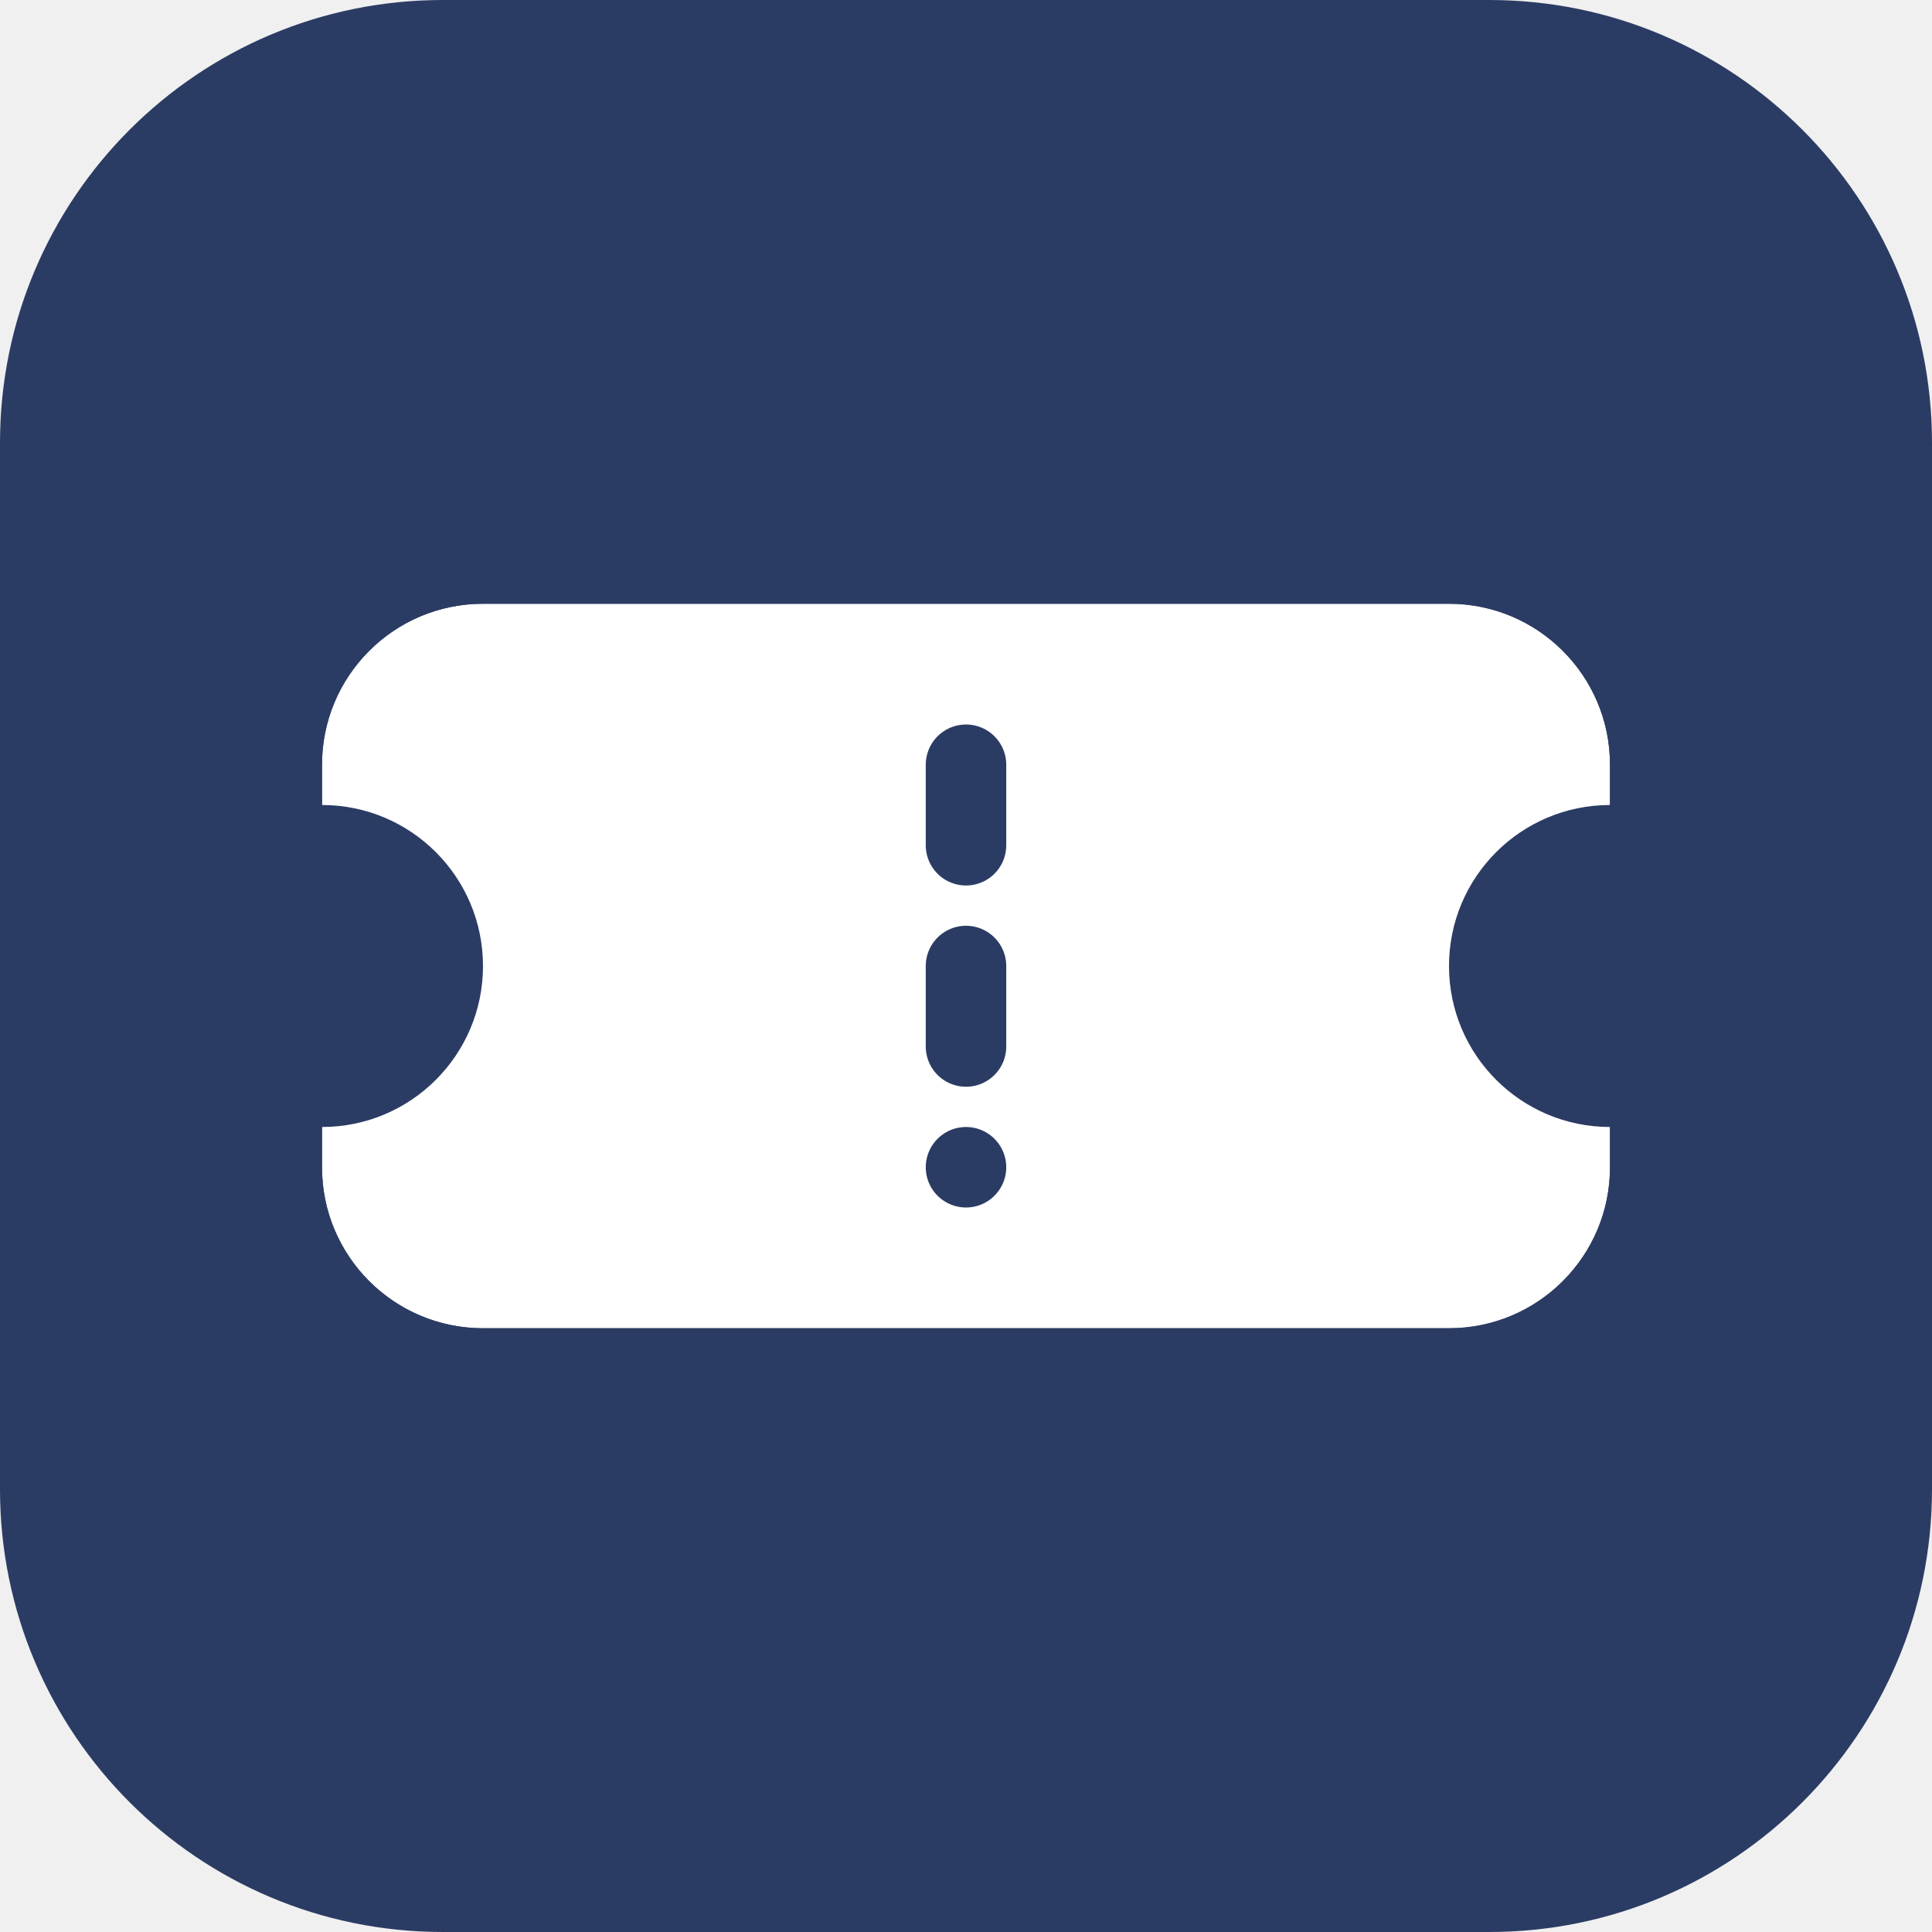
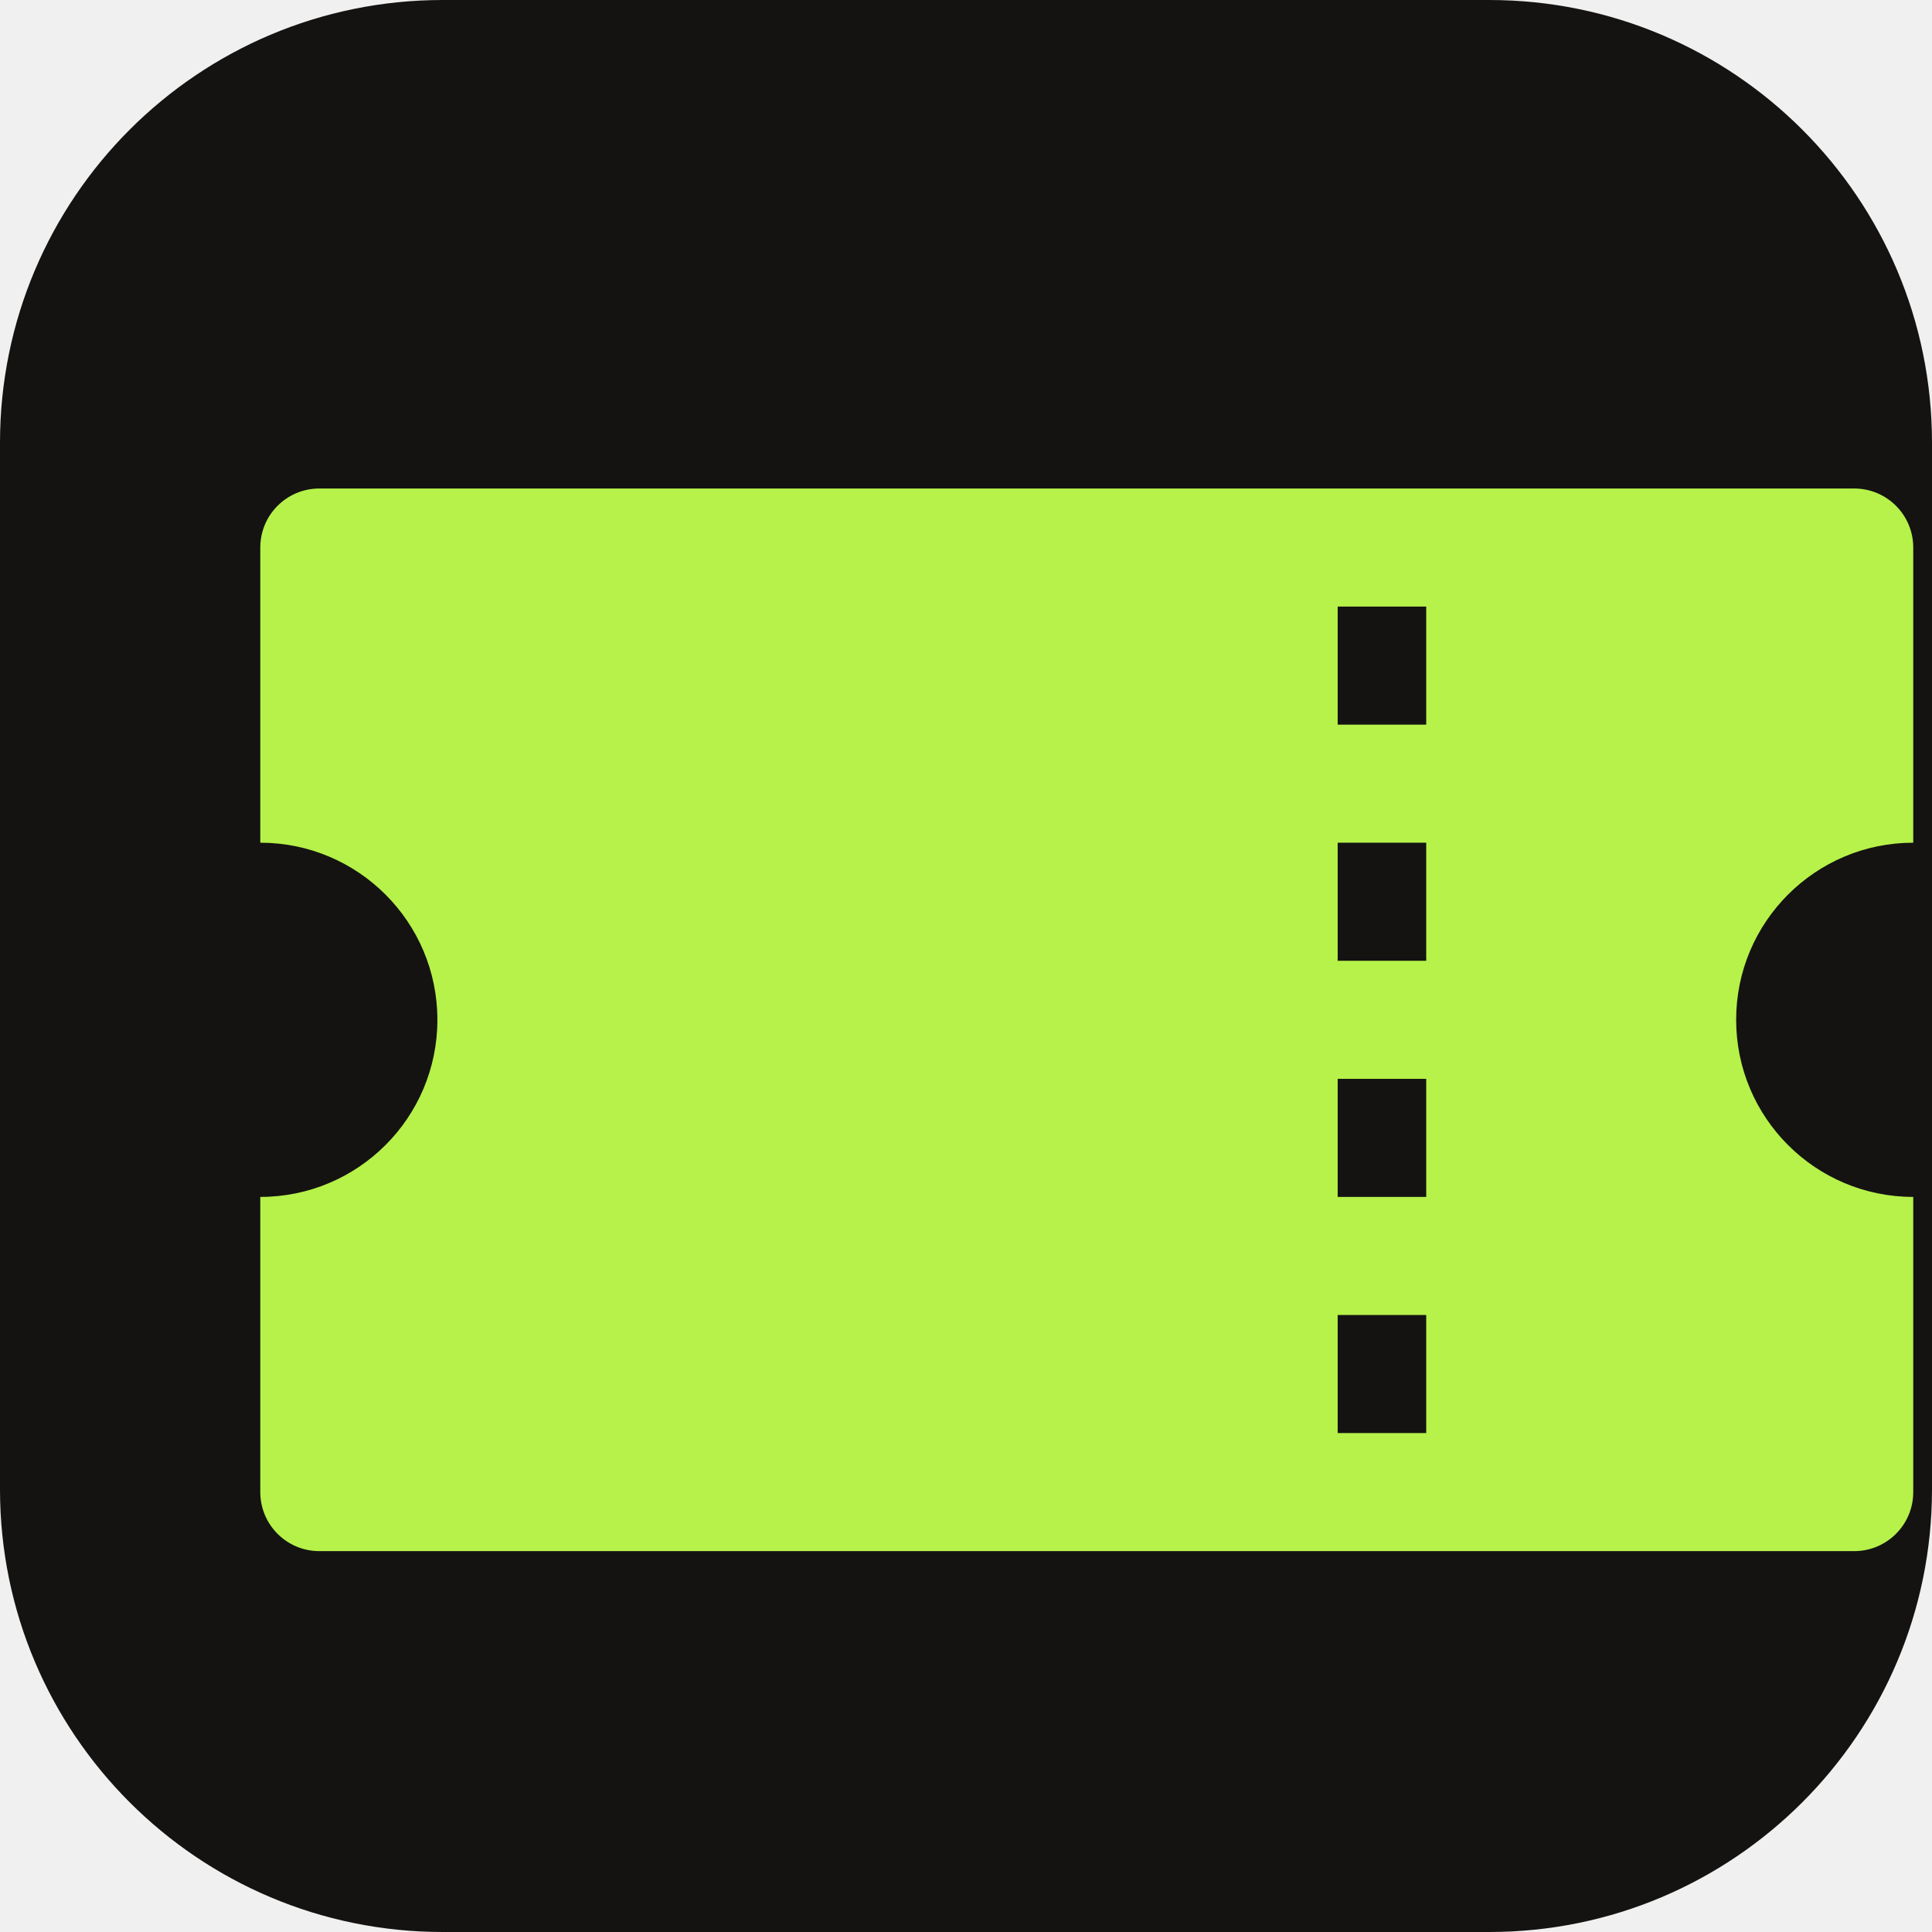
<svg xmlns="http://www.w3.org/2000/svg" viewBox="0 0 48 48">
-   <rect width="48" height="48" rx="11" fill="#2b3c64" />
-   <mask id="notch">
-     <rect x="8" y="15" width="32" height="18" rx="4" fill="#fff" />
-     <circle cx="8" cy="24" r="4" fill="#000" />
-     <circle cx="40" cy="24" r="4" fill="#000" />
-   </mask>
-   <rect x="8" y="15" width="32" height="18" rx="4" fill="#fff" mask="url(#notch)" />
-   <line x1="24" y1="19" x2="24" y2="29" stroke="#2b3c64" stroke-width="2" stroke-dasharray="2 3" stroke-linecap="round" />
+   <rect width="48" height="48" rx="11" fill="#141311" />
+   <g transform="translate(5 10.67) scale(1.4667)">
+     <path d="M2 1h26a1 1 0 0 1 1 1v5a3 3 0 0 0 0 6v5a1 1 0 0 1-1 1H2a1 1 0 0 1-1-1v-5a3 3 0 0 0 0-6V2a1 1 0 0 1 1-1z" fill="#b6f24a" />
+     <path d="M20 3v14" stroke="#141311" stroke-width="1.5" stroke-dasharray="2 2" />
+   </g>
</svg>
